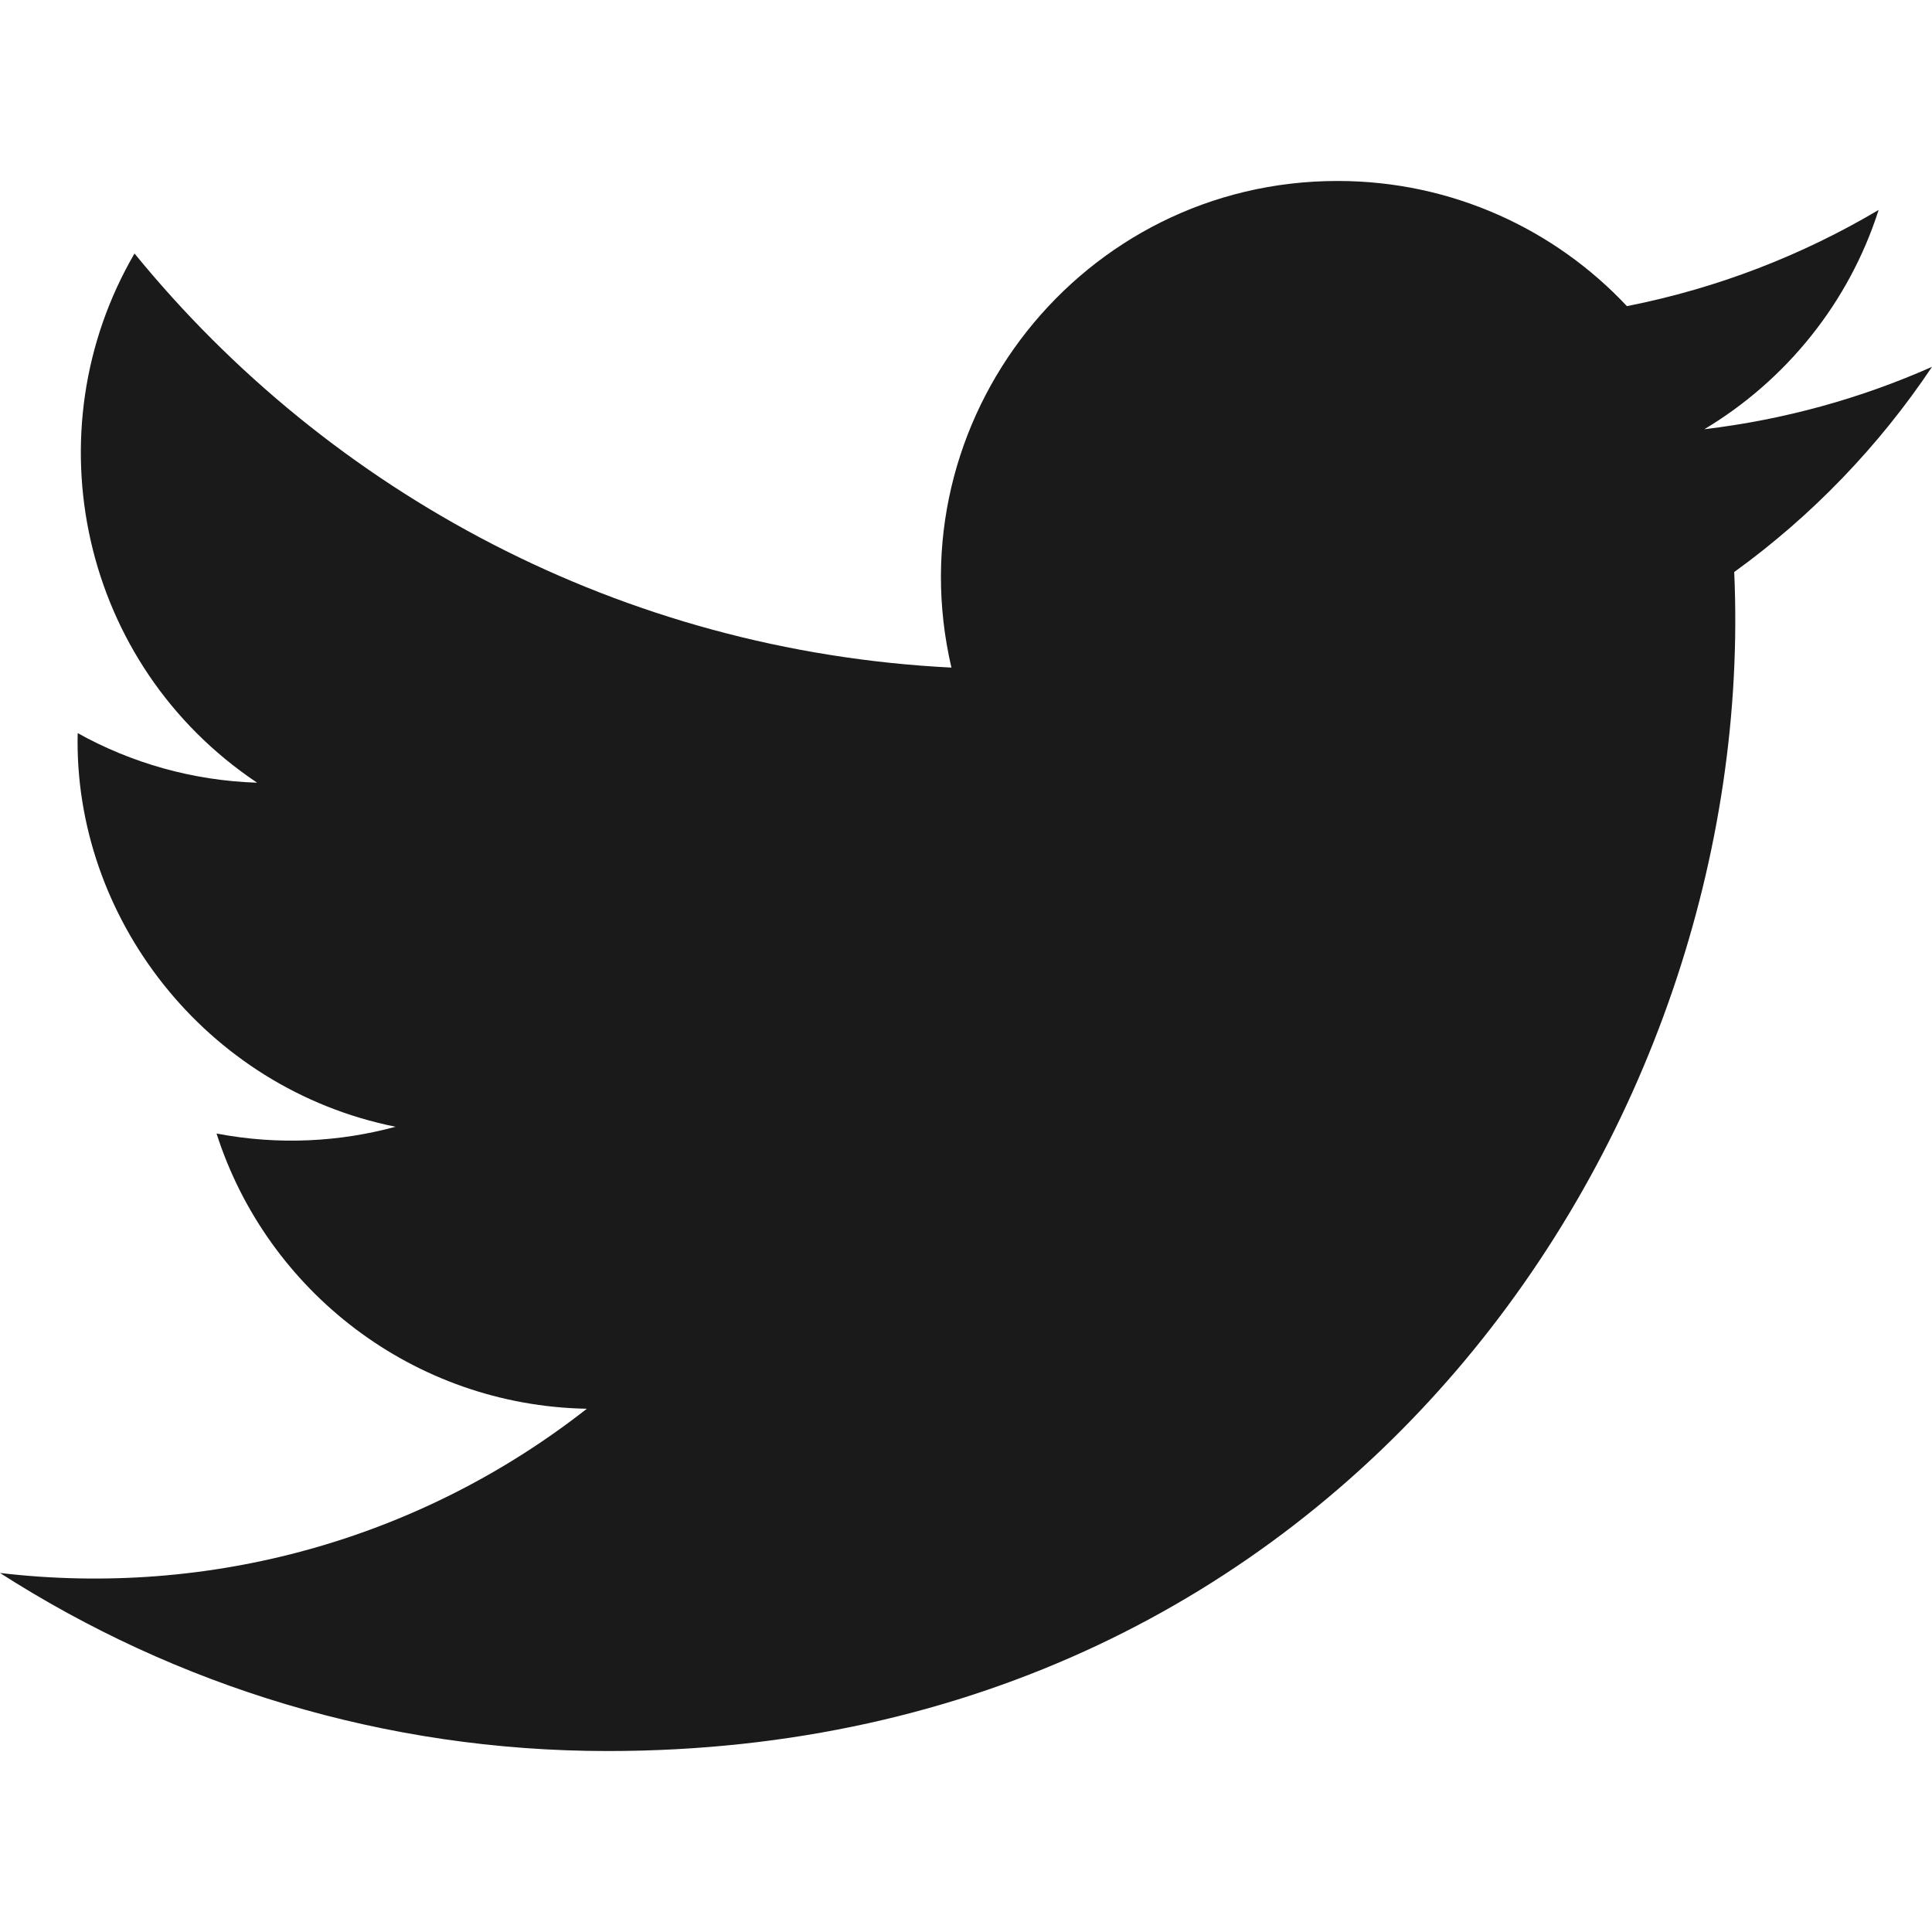
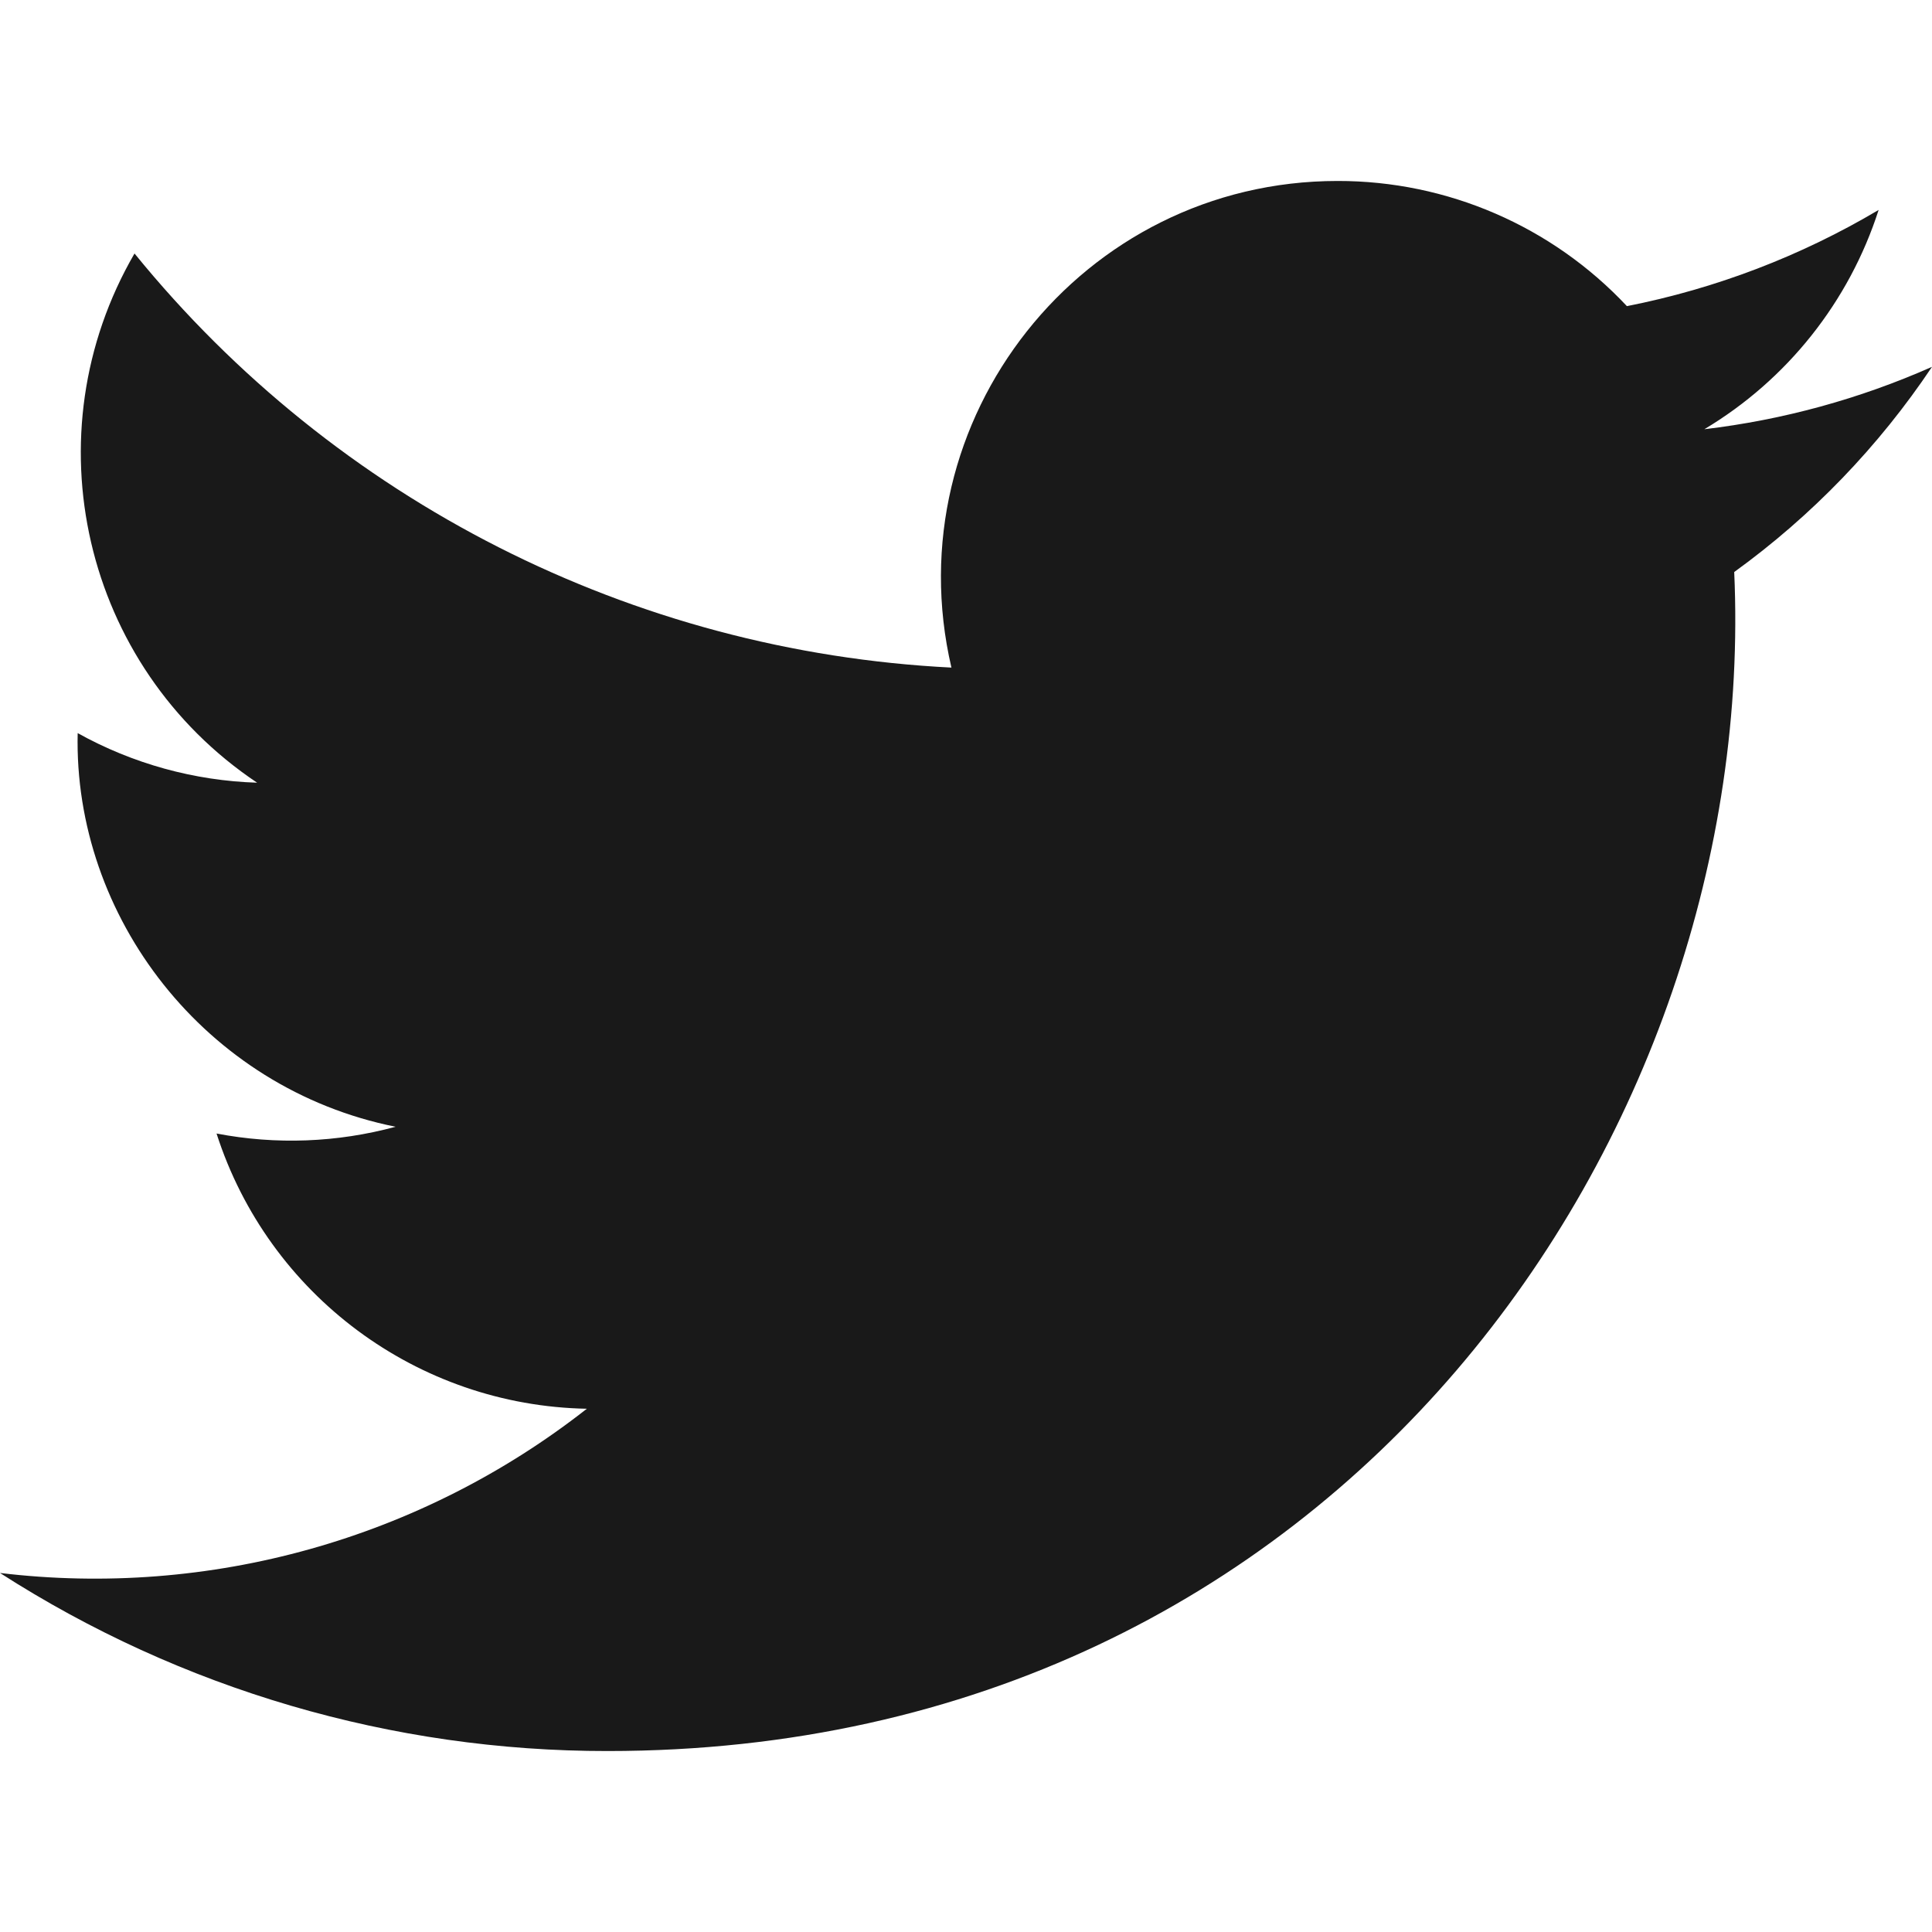
- <svg xmlns="http://www.w3.org/2000/svg" width="24" height="24" viewBox="0 0 24 24">
+ <svg xmlns="http://www.w3.org/2000/svg" width="24" height="24">
  <style>
    @media (prefers-color-scheme: dark) {
      path { fill: #EBF2F0; }
    }
  </style>
-   <path d="M24 4.557c-.883.392-1.832.656-2.828.775 1.017-.609 1.798-1.574 2.165-2.724-.951.564-2.005.974-3.127 1.195-.897-.957-2.178-1.555-3.594-1.555-3.179 0-5.515 2.966-4.797 6.045-4.091-.205-7.719-2.165-10.148-5.144-1.29 2.213-.669 5.108 1.523 6.574-.806-.026-1.566-.247-2.229-.616-.054 2.281 1.581 4.415 3.949 4.89-.693.188-1.452.232-2.224.084.626 1.956 2.444 3.379 4.6 3.419-2.07 1.623-4.678 2.348-7.29 2.04 2.179 1.397 4.768 2.212 7.548 2.212 9.142 0 14.307-7.721 13.995-14.646.962-.695 1.797-1.562 2.457-2.549z" fill="#191A19" />
+   <path fill="#191919" d="M24 4.557a9.83 9.83 0 0 1-2.828.775 4.932 4.932 0 0 0 2.165-2.724 9.864 9.864 0 0 1-3.127 1.195 4.916 4.916 0 0 0-3.594-1.555c-3.179 0-5.515 2.966-4.797 6.045A13.978 13.978 0 0 1 1.671 3.149a4.93 4.93 0 0 0 1.523 6.574 4.903 4.903 0 0 1-2.229-.616c-.054 2.281 1.581 4.415 3.949 4.89a4.935 4.935 0 0 1-2.224.084 4.928 4.928 0 0 0 4.6 3.419A9.9 9.9 0 0 1 0 19.54a13.94 13.94 0 0 0 7.548 2.212c9.142 0 14.307-7.721 13.995-14.646A10.025 10.025 0 0 0 24 4.557z" />
</svg>
